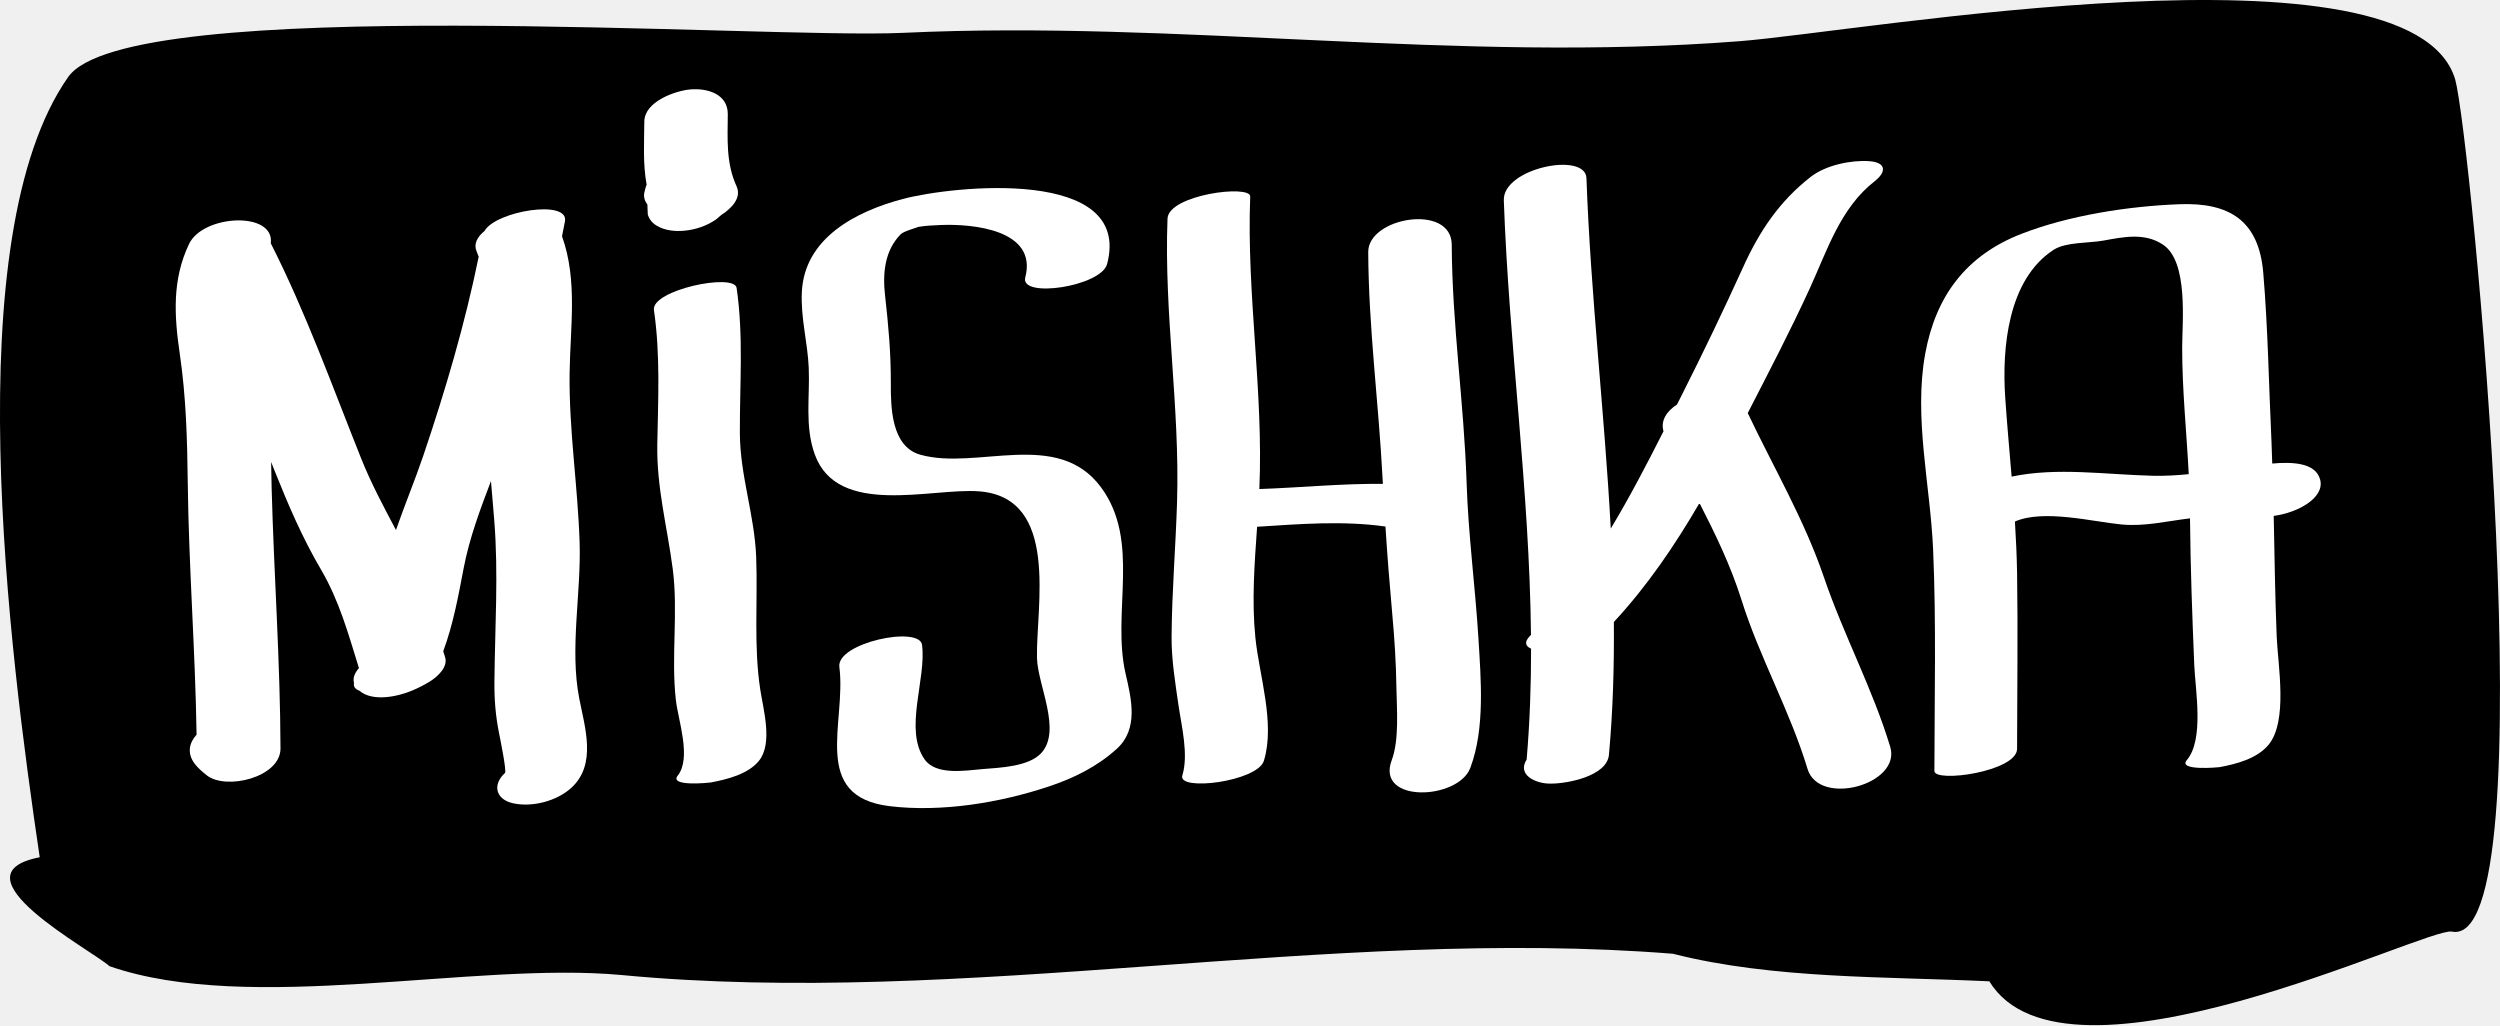
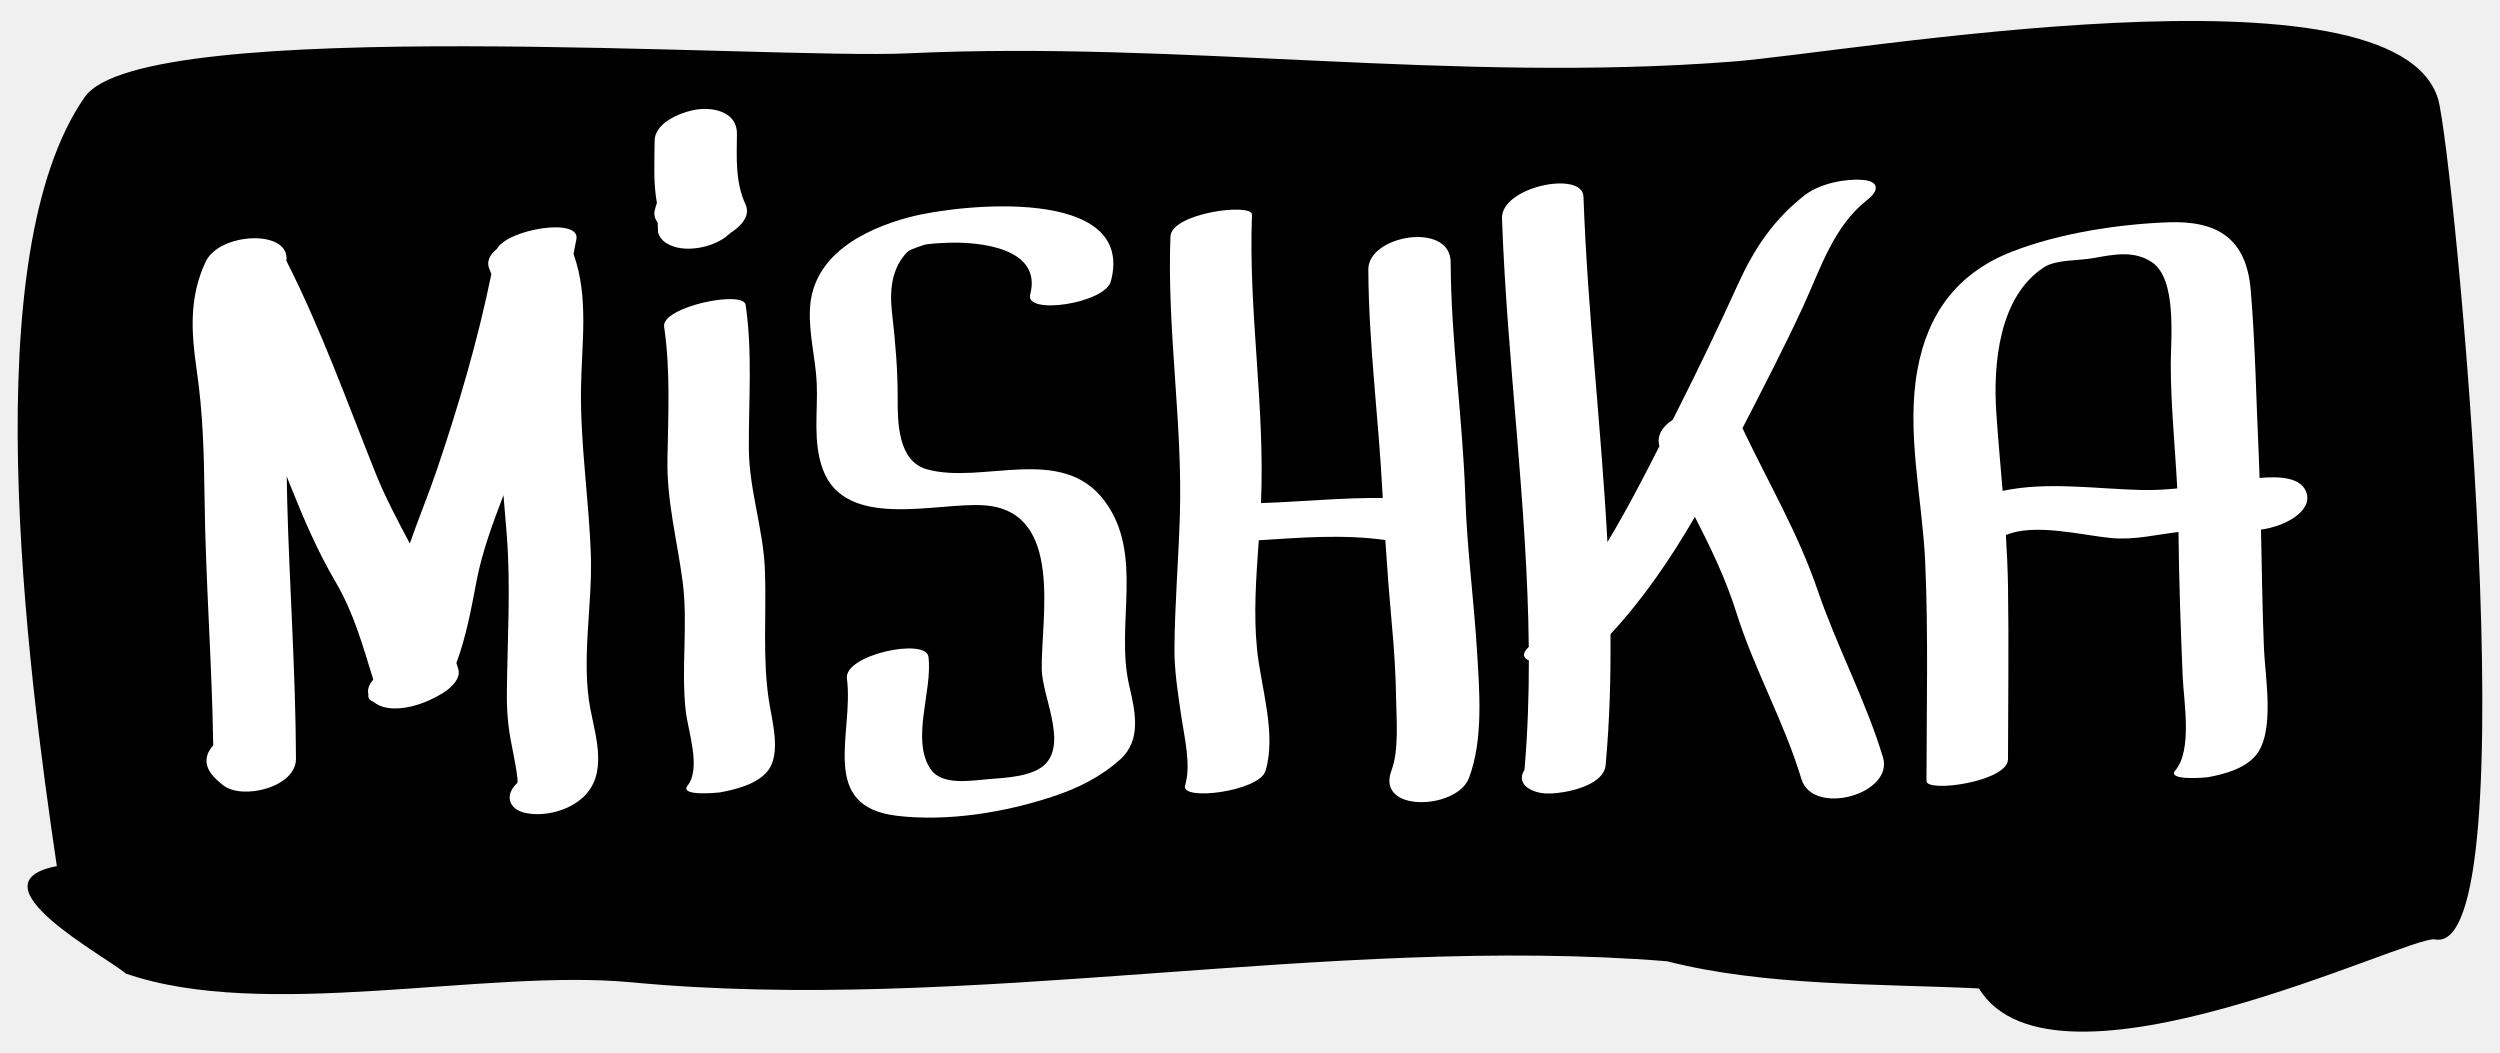
- <svg xmlns="http://www.w3.org/2000/svg" version="1.1" id="Layer_1" x="0px" y="0px" viewBox="0 0 112.389 46.087" enable-background="new 0 0 112.389 46.087" xml:space="preserve">
-   <g id="Layer_2">
-     <g>
-       <path d="M110.227,41.881c4.394,0.868,0.843-35.858,0.147-38.311c-1.96-6.569-26.677-2.144-32.18-1.717    c-12.723,0.987-25.189-0.96-37.611-0.376c-6.205,0.292-34.854-1.813-37.519,1.986c-5.048,7.208-2.652,25.797-1.278,35.076    c-4.043,0.779,2.309,4.154,3.138,4.897c6.314,2.192,16.358-0.219,23.007,0.396c15.434,1.472,31.797-2.194,47.276-0.955    c4.496,1.144,9.604,1.019,14.224,1.239C92.845,49.688,109.095,41.655,110.227,41.881    C110.127,41.861,110.734,41.981,110.227,41.881z" />
+ <svg xmlns="http://www.w3.org/2000/svg" version="1.1" id="Layer_1" x="0px" y="0px" viewBox="0 0 114 48" enable-background="new 0 0 114 48" xml:space="preserve">
+   <g>
+     <g id="Layer_2">
+       <g>
+         <path d="M111.033,42.837c4.394,0.868,0.843-35.858,0.147-38.311c-1.96-6.569-26.677-2.144-32.18-1.717     c-12.723,0.987-25.189-0.96-37.611-0.376c-6.205,0.292-34.854-1.813-37.519,1.986c-5.048,7.208-2.652,25.797-1.278,35.076     c-4.043,0.779,2.309,4.154,3.138,4.897c6.314,2.192,16.358-0.219,23.007,0.396c15.434,1.472,31.797-2.194,47.276-0.955     c4.496,1.144,9.604,1.019,14.224,1.239C93.651,50.644,109.901,42.611,111.033,42.837     C110.933,42.817,111.54,42.937,111.033,42.837z" />
+       </g>
    </g>
-   </g>
-   <g id="Layer_1_1_">
-     <g>
-       <path fill="#FFFFFF" d="M26.058,24.41c-0.079-2.546-0.484-5.074-0.451-7.624c0.026-2.063,0.37-4.185-0.341-6.164    c0.043-0.225,0.091-0.449,0.132-0.675c0.184-0.992-3.103-0.467-3.62,0.44c-0.325,0.266-0.492,0.584-0.354,0.908    c0.035,0.082,0.065,0.165,0.096,0.247c-0.623,3.041-1.49,5.985-2.487,8.932c-0.382,1.128-0.843,2.229-1.232,3.354    c-0.553-1.049-1.111-2.083-1.56-3.206c-1.303-3.257-2.479-6.55-4.068-9.685c0.181-1.452-3.039-1.299-3.674,0.03    c-0.767,1.607-0.668,3.229-0.416,4.948c0.285,1.938,0.334,3.842,0.358,5.8c0.045,3.771,0.339,7.537,0.396,11.311    c-0.335,0.372-0.438,0.835-0.087,1.305c0.153,0.203,0.344,0.362,0.542,0.521c0.858,0.687,3.323,0.101,3.318-1.207    c-0.013-3.911-0.295-7.815-0.399-11.727c-0.01-0.383-0.017-0.766-0.022-1.149c0.055,0.137,0.108,0.275,0.163,0.411    c0.607,1.522,1.243,3.001,2.073,4.416c0.824,1.401,1.237,2.908,1.711,4.438c-0.179,0.206-0.288,0.439-0.221,0.674    c-0.038,0.169,0.067,0.275,0.238,0.342c0.606,0.519,1.747,0.261,2.381-0.008c0.273-0.114,0.532-0.247,0.784-0.401    c0.327-0.202,0.838-0.645,0.691-1.1c-0.028-0.089-0.056-0.176-0.083-0.265c0.447-1.204,0.674-2.456,0.917-3.728    c0.259-1.356,0.742-2.64,1.229-3.924c0.049,0.587,0.1,1.176,0.147,1.762c0.194,2.422,0.031,4.812,0.008,7.236    c-0.009,0.803,0.05,1.55,0.208,2.337c0.064,0.324,0.348,1.714,0.266,1.79c-0.581,0.535-0.412,1.192,0.366,1.363    c0.868,0.19,1.975-0.101,2.628-0.705c1.137-1.05,0.6-2.699,0.342-4.024C25.608,29.162,26.128,26.674,26.058,24.41z" />
-       <path fill="#FFFFFF" d="M33.995,25.053c-0.069-1.888-0.725-3.666-0.734-5.573c-0.01-2.188,0.172-4.358-0.146-6.535    c-0.101-0.688-3.849,0.095-3.717,0.996c0.293,2.002,0.187,4.014,0.151,6.029c-0.035,1.941,0.444,3.699,0.694,5.603    c0.254,1.95-0.081,3.945,0.141,5.897c0.103,0.913,0.712,2.603,0.084,3.398c-0.398,0.505,1.394,0.322,1.474,0.31    c0.729-0.136,1.702-0.372,2.186-0.987c0.62-0.784,0.186-2.3,0.051-3.185C33.877,29.051,34.069,27.023,33.995,25.053z" />
-       <path fill="#FFFFFF" d="M49.492,21.9c-1.957-2.641-5.589-0.739-8.125-1.46c-1.308-0.372-1.323-2.155-1.319-3.224    c0.003-1.353-0.108-2.592-0.26-3.935c-0.112-0.998-0.022-2.013,0.708-2.755c0.135-0.137,0.815-0.318,0.768-0.322    c0.335-0.058,0.643-0.072,1.013-0.088c1.469-0.063,4.376,0.22,3.814,2.356c-0.253,0.958,3.413,0.409,3.68-0.604    c1.15-4.364-6.914-3.526-9.192-2.921c-2.098,0.557-4.412,1.751-4.531,4.174c-0.059,1.156,0.257,2.258,0.309,3.404    c0.057,1.319-0.188,2.635,0.273,3.907c1.027,2.831,5.238,1.495,7.38,1.656c3.65,0.271,2.561,5.19,2.608,7.48    c0.025,1.224,1.121,3.255,0.2,4.278c-0.565,0.627-1.881,0.664-2.649,0.729c-0.772,0.064-2.089,0.296-2.604-0.438    c-0.942-1.345,0.087-3.605-0.114-5.146c-0.115-0.879-3.859-0.091-3.717,0.995c0.325,2.492-1.328,5.83,2.279,6.258    c2.318,0.275,4.926-0.152,7.118-0.881c1.135-0.376,2.188-0.894,3.077-1.701c0.982-0.892,0.659-2.228,0.396-3.365    C49.963,27.528,51.299,24.341,49.492,21.9z" />
-       <path fill="#FFFFFF" d="M65.933,21.722c-0.114-3.584-0.653-7.129-0.669-10.719c-0.007-1.871-3.762-1.239-3.754,0.325    c0.014,3.424,0.472,6.801,0.646,10.215c0.004,0.068,0.008,0.138,0.012,0.209c-1.85-0.017-3.699,0.169-5.553,0.233    c0.191-4.396-0.58-8.756-0.411-13.149c0.021-0.553-3.677-0.085-3.718,0.995c-0.162,4.248,0.558,8.461,0.43,12.709    c-0.061,2.026-0.232,4.046-0.247,6.074c-0.007,1.039,0.164,2.074,0.312,3.098c0.138,0.947,0.458,2.212,0.172,3.149    c-0.224,0.731,3.379,0.275,3.666-0.659c0.516-1.687-0.211-3.834-0.383-5.541c-0.167-1.636-0.039-3.319,0.078-4.98    c1.925-0.123,3.852-0.281,5.77-0.011c0.084,1.308,0.186,2.613,0.305,3.924c0.101,1.099,0.171,2.194,0.187,3.298    c0.016,0.966,0.135,2.367-0.21,3.282c-0.733,1.953,2.99,1.792,3.533,0.347c0.667-1.775,0.477-3.984,0.363-5.85    C66.318,26.351,66.008,24.044,65.933,21.722z" />
-       <path fill="#FFFFFF" d="M82.002,25.968c-0.892-2.617-2.252-4.913-3.431-7.399c0.95-1.85,1.915-3.7,2.782-5.588    c0.788-1.715,1.373-3.624,2.922-4.833c0.545-0.424,0.522-0.85-0.243-0.902c-0.83-0.058-1.958,0.182-2.629,0.704    c-1.408,1.099-2.301,2.433-3.035,4.05c-0.885,1.946-1.801,3.856-2.765,5.765c-0.069,0.14-0.141,0.28-0.213,0.421    c-0.465,0.3-0.744,0.723-0.606,1.201c-0.75,1.484-1.518,2.959-2.371,4.375c-0.283-5.25-0.905-10.496-1.093-15.752    c-0.041-1.205-3.768-0.455-3.715,0.996c0.23,6.517,1.155,13.021,1.221,19.536c-0.017,0.017-0.031,0.033-0.047,0.048    c-0.285,0.293-0.179,0.469,0.051,0.571c0.002,1.66-0.057,3.322-0.199,4.985c-0.448,0.709,0.439,1.081,1.029,1.081    c0.031,0,0.061,0,0.092,0c0.701,0,2.49-0.331,2.579-1.294c0.182-1.992,0.237-3.981,0.221-5.971    c1.508-1.627,2.741-3.444,3.849-5.348c0.72,1.405,1.405,2.821,1.887,4.35c0.816,2.602,2.182,4.991,2.971,7.604    c0.518,1.713,4.229,0.701,3.717-0.996C84.184,30.961,82.883,28.548,82.002,25.968z" />
-       <path fill="#FFFFFF" d="M104.306,21.57c-0.199-0.791-1.302-0.807-2.156-0.731c-0.012-0.318-0.02-0.637-0.033-0.956    c-0.12-2.525-0.158-5.104-0.371-7.622c-0.198-2.331-1.505-3.167-3.77-3.08c-2.293,0.087-4.962,0.5-7.101,1.332    c-2.475,0.962-3.852,2.784-4.326,5.391c-0.522,2.86,0.227,5.901,0.354,8.775c0.146,3.324,0.062,6.655,0.059,9.98    c0,0.545,3.717,0.03,3.717-0.996c0.004-2.633,0.041-5.268,0-7.9c-0.013-0.777-0.049-1.549-0.097-2.318    c1.3-0.563,3.499,0.011,4.792,0.133c1.052,0.1,2.059-0.155,3.079-0.275c0.02,2.193,0.101,4.4,0.191,6.591    c0.047,1.122,0.453,3.351-0.335,4.279c-0.414,0.491,1.405,0.326,1.475,0.314c0.753-0.139,1.671-0.381,2.186-0.988    c0.901-1.062,0.433-3.597,0.381-4.863c-0.074-1.814-0.097-3.63-0.135-5.443C103.311,23.048,104.51,22.377,104.306,21.57z     M90.434,21.427c-0.099-1.183-0.207-2.364-0.288-3.552c-0.15-2.212,0.111-5.298,2.172-6.642c0.553-0.36,1.59-0.298,2.235-0.416    c0.922-0.166,1.856-0.369,2.685,0.181c1.148,0.762,0.865,3.47,0.863,4.62c-0.002,1.904,0.198,3.797,0.295,5.698    c-0.524,0.052-1.056,0.084-1.597,0.073C94.63,21.336,92.488,20.995,90.434,21.427z" />
-       <path fill="#FFFFFF" d="M30.778,10.37c0.495-0.047,0.992-0.215,1.401-0.497c0.082-0.068,0.162-0.138,0.244-0.206    c0.493-0.318,0.92-0.785,0.69-1.291c-0.479-1.049-0.403-2.117-0.395-3.241c0.006-0.908-0.914-1.182-1.689-1.114    c-0.686,0.061-2.058,0.551-2.063,1.443c-0.007,0.942-0.068,1.913,0.104,2.84c-0.046,0.106-0.071,0.226-0.099,0.336    c-0.053,0.201,0.015,0.399,0.135,0.56c0,0.042,0.002,0.085,0.002,0.127c0.004,0.106,0.01,0.212,0.014,0.318    c0.07,0.221,0.205,0.388,0.407,0.503C29.896,10.37,30.361,10.411,30.778,10.37z" />
+     <g id="Layer_1_1_">
+       <g>
+         <path fill="#FFFFFF" d="M26.944,25.366c-0.079-2.546-0.484-5.074-0.451-7.624c0.026-2.063,0.37-4.185-0.341-6.164     c0.043-0.225,0.091-0.449,0.132-0.675c0.184-0.992-3.103-0.467-3.62,0.44c-0.325,0.266-0.492,0.584-0.354,0.908     c0.035,0.082,0.065,0.165,0.096,0.247c-0.623,3.041-1.49,5.985-2.487,8.932c-0.382,1.128-0.843,2.229-1.232,3.354     c-0.553-1.049-1.111-2.083-1.56-3.206c-1.303-3.257-2.479-6.55-4.068-9.685c0.181-1.452-3.039-1.299-3.674,0.03     c-0.767,1.607-0.668,3.229-0.416,4.948c0.285,1.938,0.334,3.842,0.358,5.8c0.045,3.771,0.339,7.537,0.396,11.311     c-0.335,0.372-0.438,0.835-0.087,1.305c0.153,0.203,0.344,0.362,0.542,0.521c0.858,0.687,3.323,0.101,3.318-1.207     c-0.013-3.911-0.295-7.815-0.399-11.727c-0.01-0.383-0.017-0.766-0.022-1.149c0.055,0.137,0.108,0.275,0.163,0.411     c0.607,1.522,1.243,3.001,2.073,4.416c0.824,1.401,1.237,2.908,1.711,4.438c-0.179,0.206-0.288,0.439-0.221,0.674     c-0.038,0.169,0.067,0.275,0.238,0.342c0.606,0.519,1.747,0.261,2.381-0.008c0.273-0.114,0.532-0.247,0.784-0.401     c0.327-0.202,0.838-0.645,0.691-1.1c-0.028-0.089-0.056-0.176-0.083-0.265c0.447-1.204,0.674-2.456,0.917-3.728     c0.259-1.356,0.742-2.64,1.229-3.924c0.049,0.587,0.1,1.176,0.147,1.762c0.194,2.422,0.031,4.812,0.008,7.236     c-0.009,0.803,0.05,1.55,0.208,2.337c0.064,0.324,0.348,1.714,0.266,1.79c-0.581,0.535-0.412,1.192,0.366,1.363     c0.868,0.19,1.975-0.101,2.628-0.705c1.137-1.05,0.6-2.699,0.342-4.024C26.494,30.118,27.014,27.63,26.944,25.366z" />
+         <path fill="#FFFFFF" d="M34.881,26.009c-0.069-1.888-0.725-3.666-0.734-5.573c-0.01-2.188,0.172-4.358-0.146-6.535     c-0.101-0.688-3.849,0.095-3.717,0.996c0.293,2.002,0.187,4.014,0.151,6.029c-0.035,1.941,0.444,3.699,0.694,5.603     c0.254,1.95-0.081,3.945,0.141,5.897c0.103,0.913,0.712,2.603,0.084,3.398c-0.398,0.505,1.394,0.322,1.474,0.31     c0.729-0.136,1.702-0.372,2.186-0.987c0.62-0.784,0.186-2.3,0.051-3.185C34.763,30.007,34.955,27.979,34.881,26.009z     " />
+         <path fill="#FFFFFF" d="M50.378,22.856c-1.957-2.641-5.589-0.739-8.125-1.46c-1.308-0.372-1.323-2.155-1.319-3.224     c0.003-1.353-0.108-2.592-0.26-3.935c-0.112-0.998-0.022-2.013,0.708-2.755c0.135-0.137,0.815-0.318,0.768-0.322     c0.335-0.058,0.643-0.072,1.013-0.088c1.469-0.063,4.376,0.22,3.814,2.356c-0.253,0.958,3.413,0.409,3.68-0.604     c1.15-4.364-6.914-3.526-9.192-2.921c-2.098,0.557-4.412,1.751-4.531,4.174c-0.059,1.156,0.257,2.258,0.309,3.404     c0.057,1.319-0.188,2.635,0.273,3.907c1.027,2.831,5.238,1.495,7.38,1.656c3.65,0.271,2.561,5.19,2.608,7.48     c0.025,1.224,1.121,3.255,0.2,4.278c-0.565,0.627-1.881,0.664-2.649,0.729c-0.772,0.064-2.089,0.296-2.604-0.438     c-0.942-1.345,0.087-3.605-0.114-5.146c-0.115-0.879-3.859-0.091-3.717,0.995c0.325,2.492-1.328,5.83,2.279,6.258     c2.318,0.275,4.926-0.152,7.118-0.881c1.135-0.376,2.188-0.894,3.077-1.701c0.982-0.892,0.659-2.228,0.396-3.365     C50.849,28.484,52.185,25.297,50.378,22.856z" />
+         <path fill="#FFFFFF" d="M66.819,22.678c-0.114-3.584-0.653-7.129-0.669-10.719c-0.007-1.871-3.762-1.239-3.754,0.325     c0.014,3.424,0.472,6.801,0.646,10.215c0.004,0.068,0.008,0.138,0.012,0.209c-1.85-0.017-3.699,0.169-5.553,0.233     c0.191-4.396-0.58-8.756-0.411-13.149c0.021-0.553-3.677-0.085-3.718,0.995c-0.162,4.248,0.558,8.461,0.43,12.709     c-0.061,2.026-0.232,4.046-0.247,6.074c-0.007,1.039,0.164,2.074,0.312,3.098c0.138,0.947,0.458,2.212,0.172,3.149     c-0.224,0.731,3.379,0.275,3.666-0.659c0.516-1.687-0.211-3.834-0.383-5.541c-0.167-1.636-0.039-3.319,0.078-4.98     c1.925-0.123,3.852-0.281,5.77-0.011c0.084,1.308,0.186,2.613,0.305,3.924c0.101,1.099,0.171,2.194,0.187,3.298     c0.016,0.966,0.135,2.367-0.21,3.282c-0.733,1.953,2.99,1.792,3.533,0.347c0.667-1.775,0.477-3.984,0.363-5.85     C67.204,27.307,66.894,25,66.819,22.678z" />
+         <path fill="#FFFFFF" d="M82.888,26.924c-0.892-2.617-2.252-4.913-3.431-7.399c0.95-1.85,1.915-3.7,2.782-5.588     c0.788-1.715,1.373-3.624,2.922-4.833c0.545-0.424,0.522-0.85-0.243-0.902c-0.83-0.058-1.958,0.182-2.629,0.704     c-1.408,1.099-2.301,2.433-3.035,4.05c-0.885,1.946-1.801,3.856-2.765,5.765c-0.069,0.14-0.141,0.28-0.213,0.421     c-0.465,0.3-0.744,0.723-0.606,1.201c-0.75,1.484-1.518,2.959-2.371,4.375c-0.283-5.25-0.905-10.496-1.093-15.752     c-0.041-1.205-3.768-0.455-3.715,0.996c0.23,6.517,1.155,13.021,1.221,19.536c-0.017,0.017-0.031,0.033-0.047,0.048     c-0.285,0.293-0.179,0.469,0.051,0.571c0.002,1.66-0.057,3.322-0.199,4.985c-0.448,0.709,0.439,1.081,1.029,1.081     c0.031,0,0.061,0,0.092,0c0.701,0,2.49-0.331,2.579-1.294c0.182-1.992,0.237-3.981,0.221-5.971     c1.508-1.627,2.741-3.444,3.849-5.348c0.72,1.405,1.405,2.821,1.887,4.35c0.816,2.602,2.182,4.991,2.971,7.604     c0.518,1.713,4.229,0.701,3.717-0.996C85.07,31.917,83.769,29.504,82.888,26.924z" />
+         <path fill="#FFFFFF" d="M105.192,22.526c-0.199-0.791-1.302-0.807-2.156-0.731c-0.012-0.318-0.02-0.637-0.033-0.956     c-0.12-2.525-0.158-5.104-0.371-7.622c-0.198-2.331-1.505-3.167-3.77-3.08c-2.293,0.087-4.962,0.5-7.101,1.332     c-2.475,0.962-3.852,2.784-4.326,5.391c-0.522,2.86,0.227,5.901,0.354,8.775c0.146,3.324,0.062,6.655,0.059,9.98     c0,0.545,3.717,0.03,3.717-0.996c0.004-2.633,0.041-5.268,0-7.9c-0.013-0.777-0.049-1.549-0.097-2.318     c1.3-0.563,3.499,0.011,4.792,0.133c1.052,0.1,2.059-0.155,3.079-0.275c0.02,2.193,0.101,4.4,0.191,6.591     c0.047,1.122,0.453,3.351-0.335,4.279c-0.414,0.491,1.405,0.326,1.475,0.314c0.753-0.139,1.671-0.381,2.186-0.988     c0.901-1.062,0.433-3.597,0.381-4.863c-0.074-1.814-0.097-3.63-0.135-5.443     C104.197,24.004,105.396,23.333,105.192,22.526z M91.32,22.383c-0.099-1.183-0.207-2.364-0.288-3.552     c-0.15-2.212,0.111-5.298,2.172-6.642c0.553-0.36,1.59-0.298,2.235-0.416c0.922-0.166,1.856-0.369,2.685,0.181     c1.148,0.762,0.865,3.47,0.863,4.62c-0.002,1.904,0.198,3.797,0.295,5.698c-0.524,0.052-1.056,0.084-1.597,0.073     C95.516,22.292,93.374,21.951,91.32,22.383z" />
+         <path fill="#FFFFFF" d="M31.664,11.326c0.495-0.047,0.992-0.215,1.401-0.497c0.082-0.068,0.162-0.138,0.244-0.206     c0.493-0.318,0.92-0.785,0.69-1.291c-0.479-1.049-0.403-2.117-0.395-3.241c0.006-0.908-0.914-1.182-1.689-1.114     c-0.686,0.061-2.058,0.551-2.063,1.443c-0.007,0.942-0.068,1.913,0.104,2.84c-0.046,0.106-0.071,0.226-0.099,0.336     c-0.053,0.201,0.015,0.399,0.135,0.56c0,0.042,0.002,0.085,0.002,0.127c0.004,0.106,0.01,0.212,0.014,0.318     c0.07,0.221,0.205,0.388,0.407,0.503C30.782,11.326,31.247,11.367,31.664,11.326z" />
+       </g>
    </g>
  </g>
</svg>
